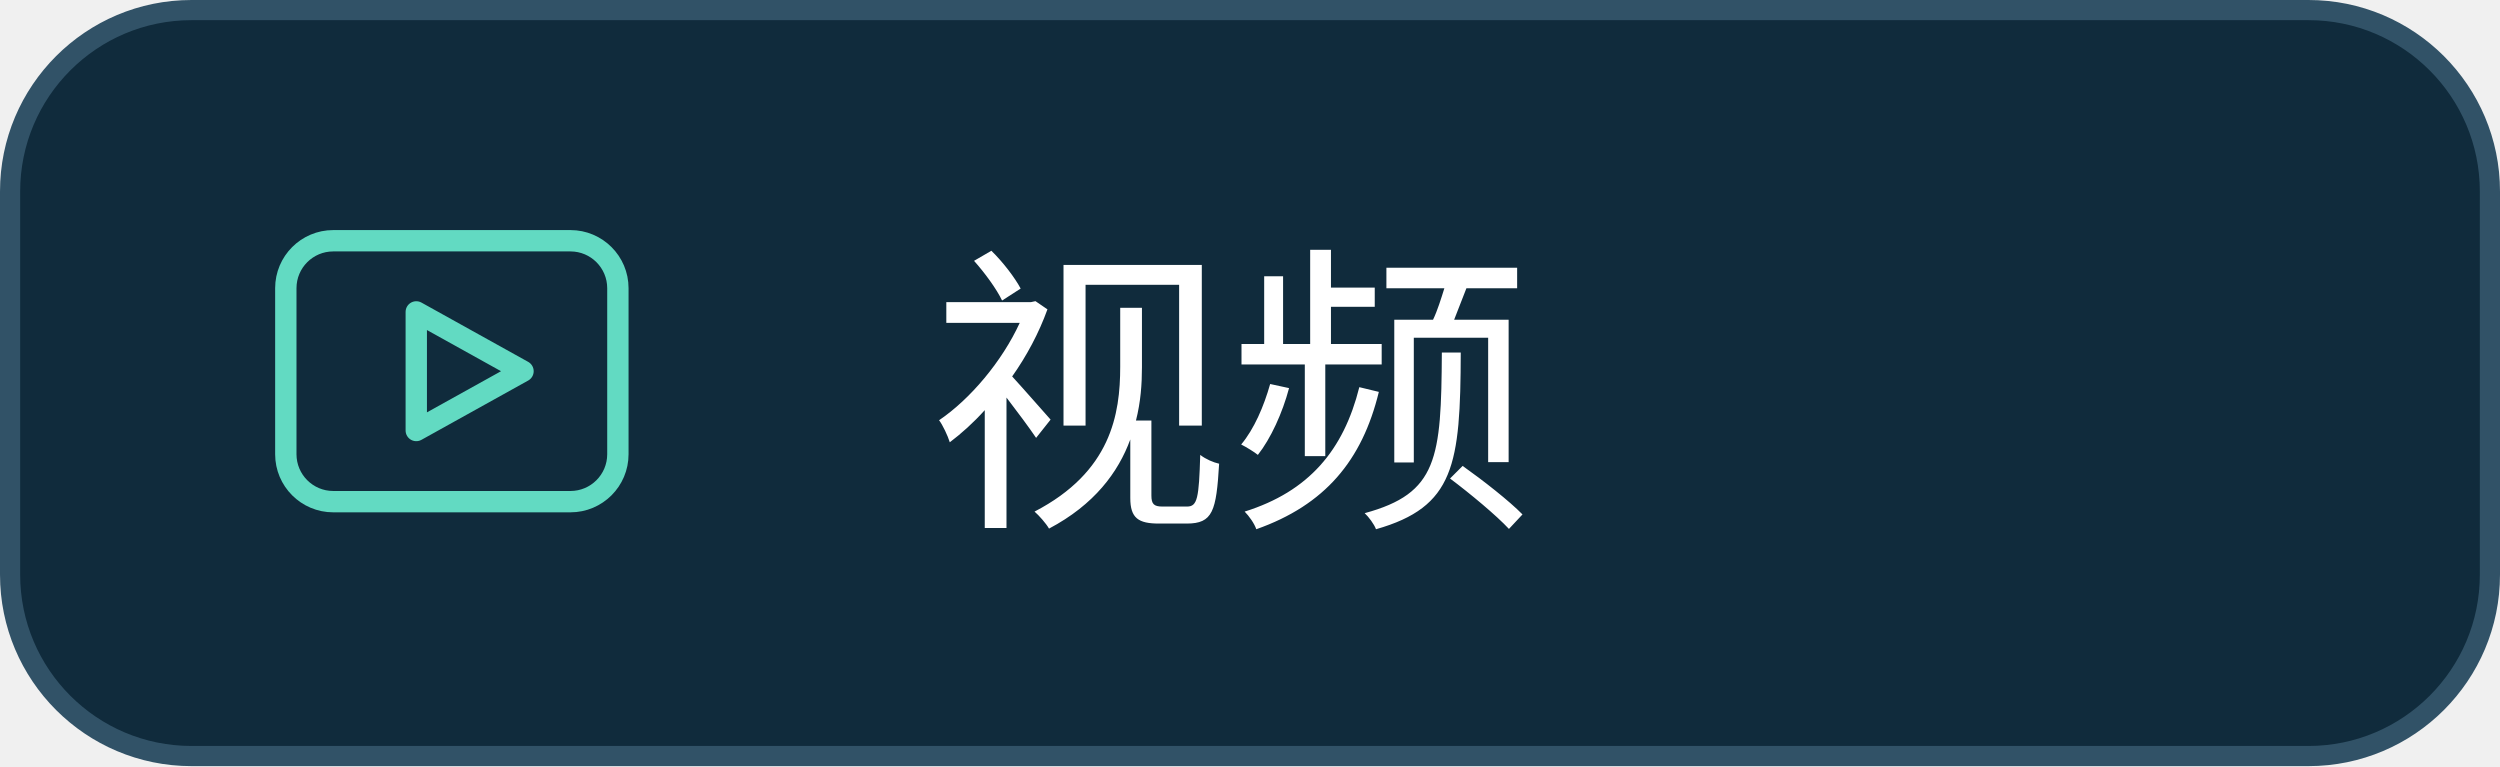
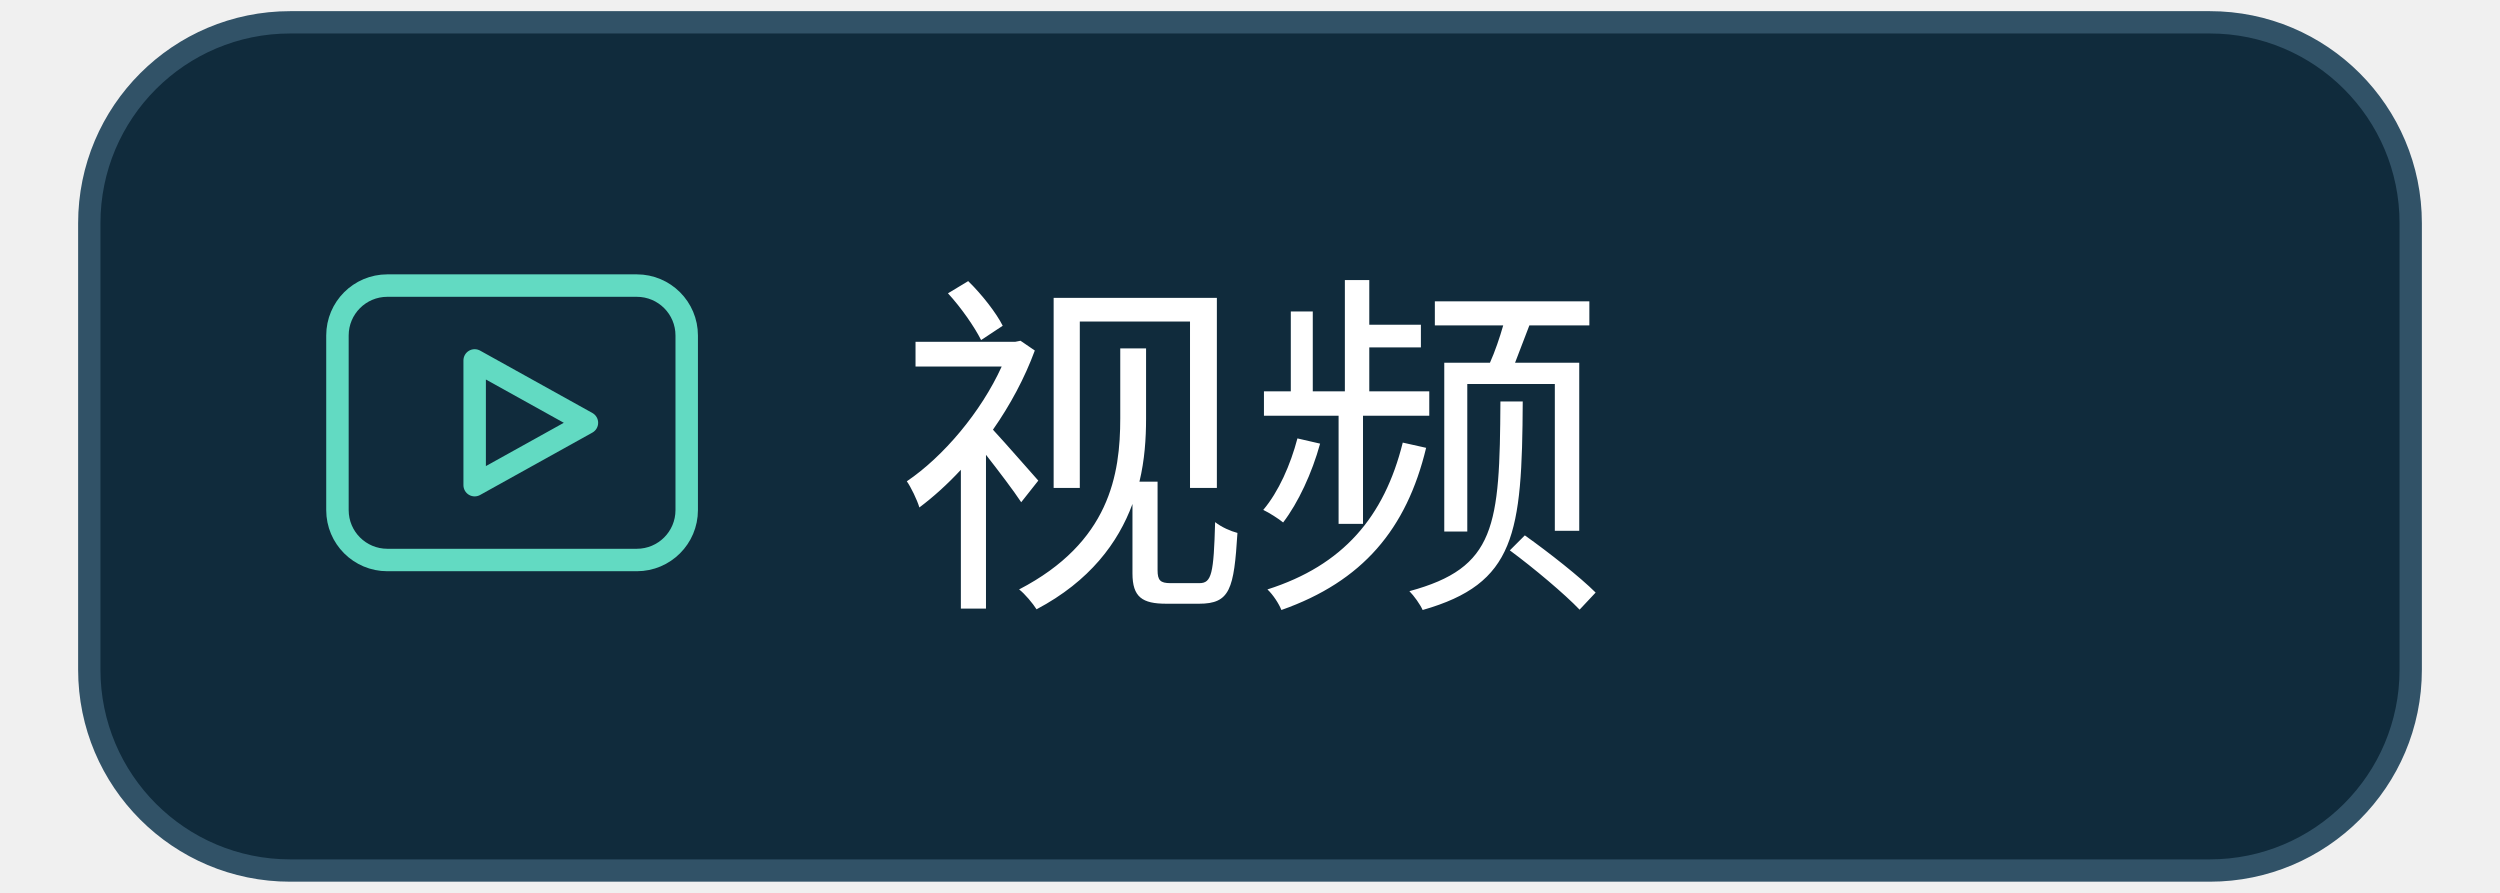
- <svg xmlns="http://www.w3.org/2000/svg" width="124" height="38" viewBox="0 0 124 38" role="img">
-   <rect x=".5" y=".5" width="123" height="37" rx="9" fill="#102B3C" stroke="#315267" />
-   <g transform="translate(13 9) scale(0.5882353)" fill="none" stroke="#62DAC2" stroke-width="1.8" stroke-linecap="round" stroke-linejoin="round">
+ <svg xmlns="http://www.w3.org/2000/svg" width="112" height="40" viewBox="0 0 112 40" role="img">
+   <rect x="4" y="1" width="104" height="38" rx="9" fill="#102B3C" stroke="#315267" />
+   <g transform="translate(14 10) scale(0.5588235)" fill="none" stroke="#62DAC2" stroke-width="1.8" stroke-linecap="round" stroke-linejoin="round">
    <rect x="2" y="5" width="28" height="22" rx="4" />
    <path d="m13 11 9 5-9 5Z" />
  </g>
-   <text x="46" y="25" fill="#FFFFFF" font-family="DejaVu Sans, Noto Sans CJK SC, sans-serif" font-size="15" font-weight="500" text-anchor="start">视频</text>
+   <text x="40" y="26" fill="#FFFFFF" font-family="DejaVu Sans, Noto Sans CJK SC, sans-serif" font-size="16" font-weight="500" text-anchor="start">视频</text>
</svg>
